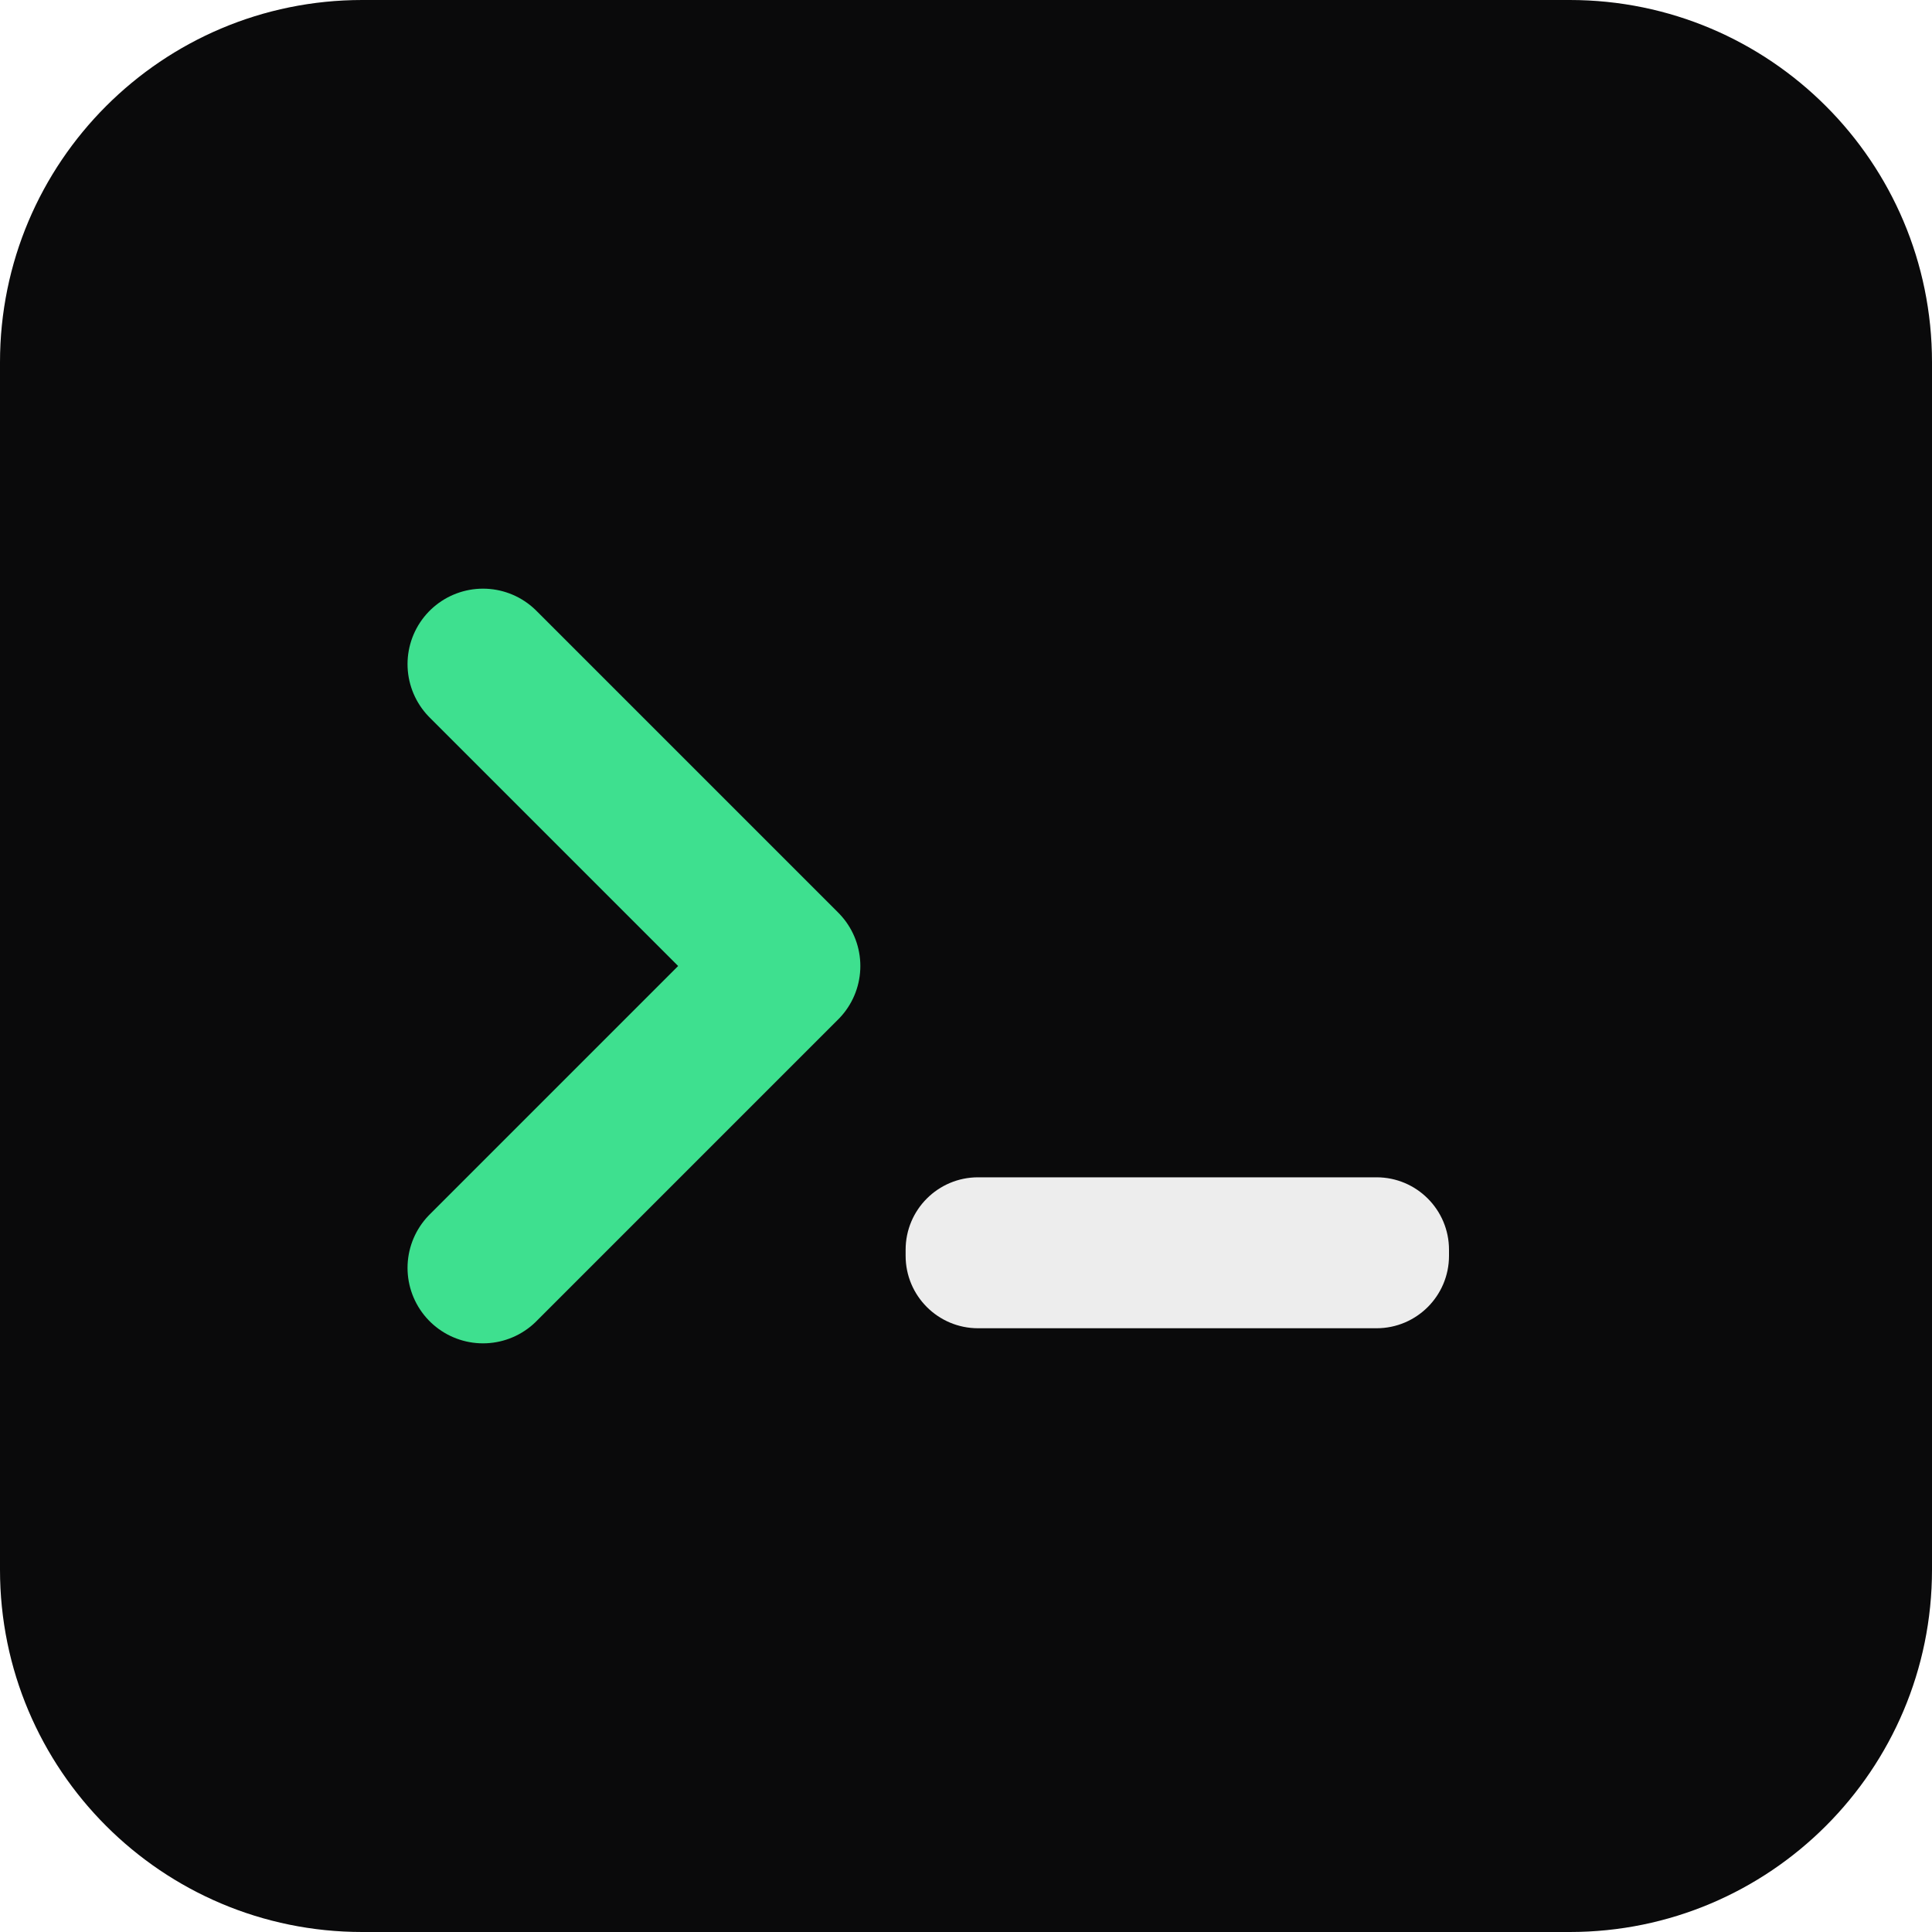
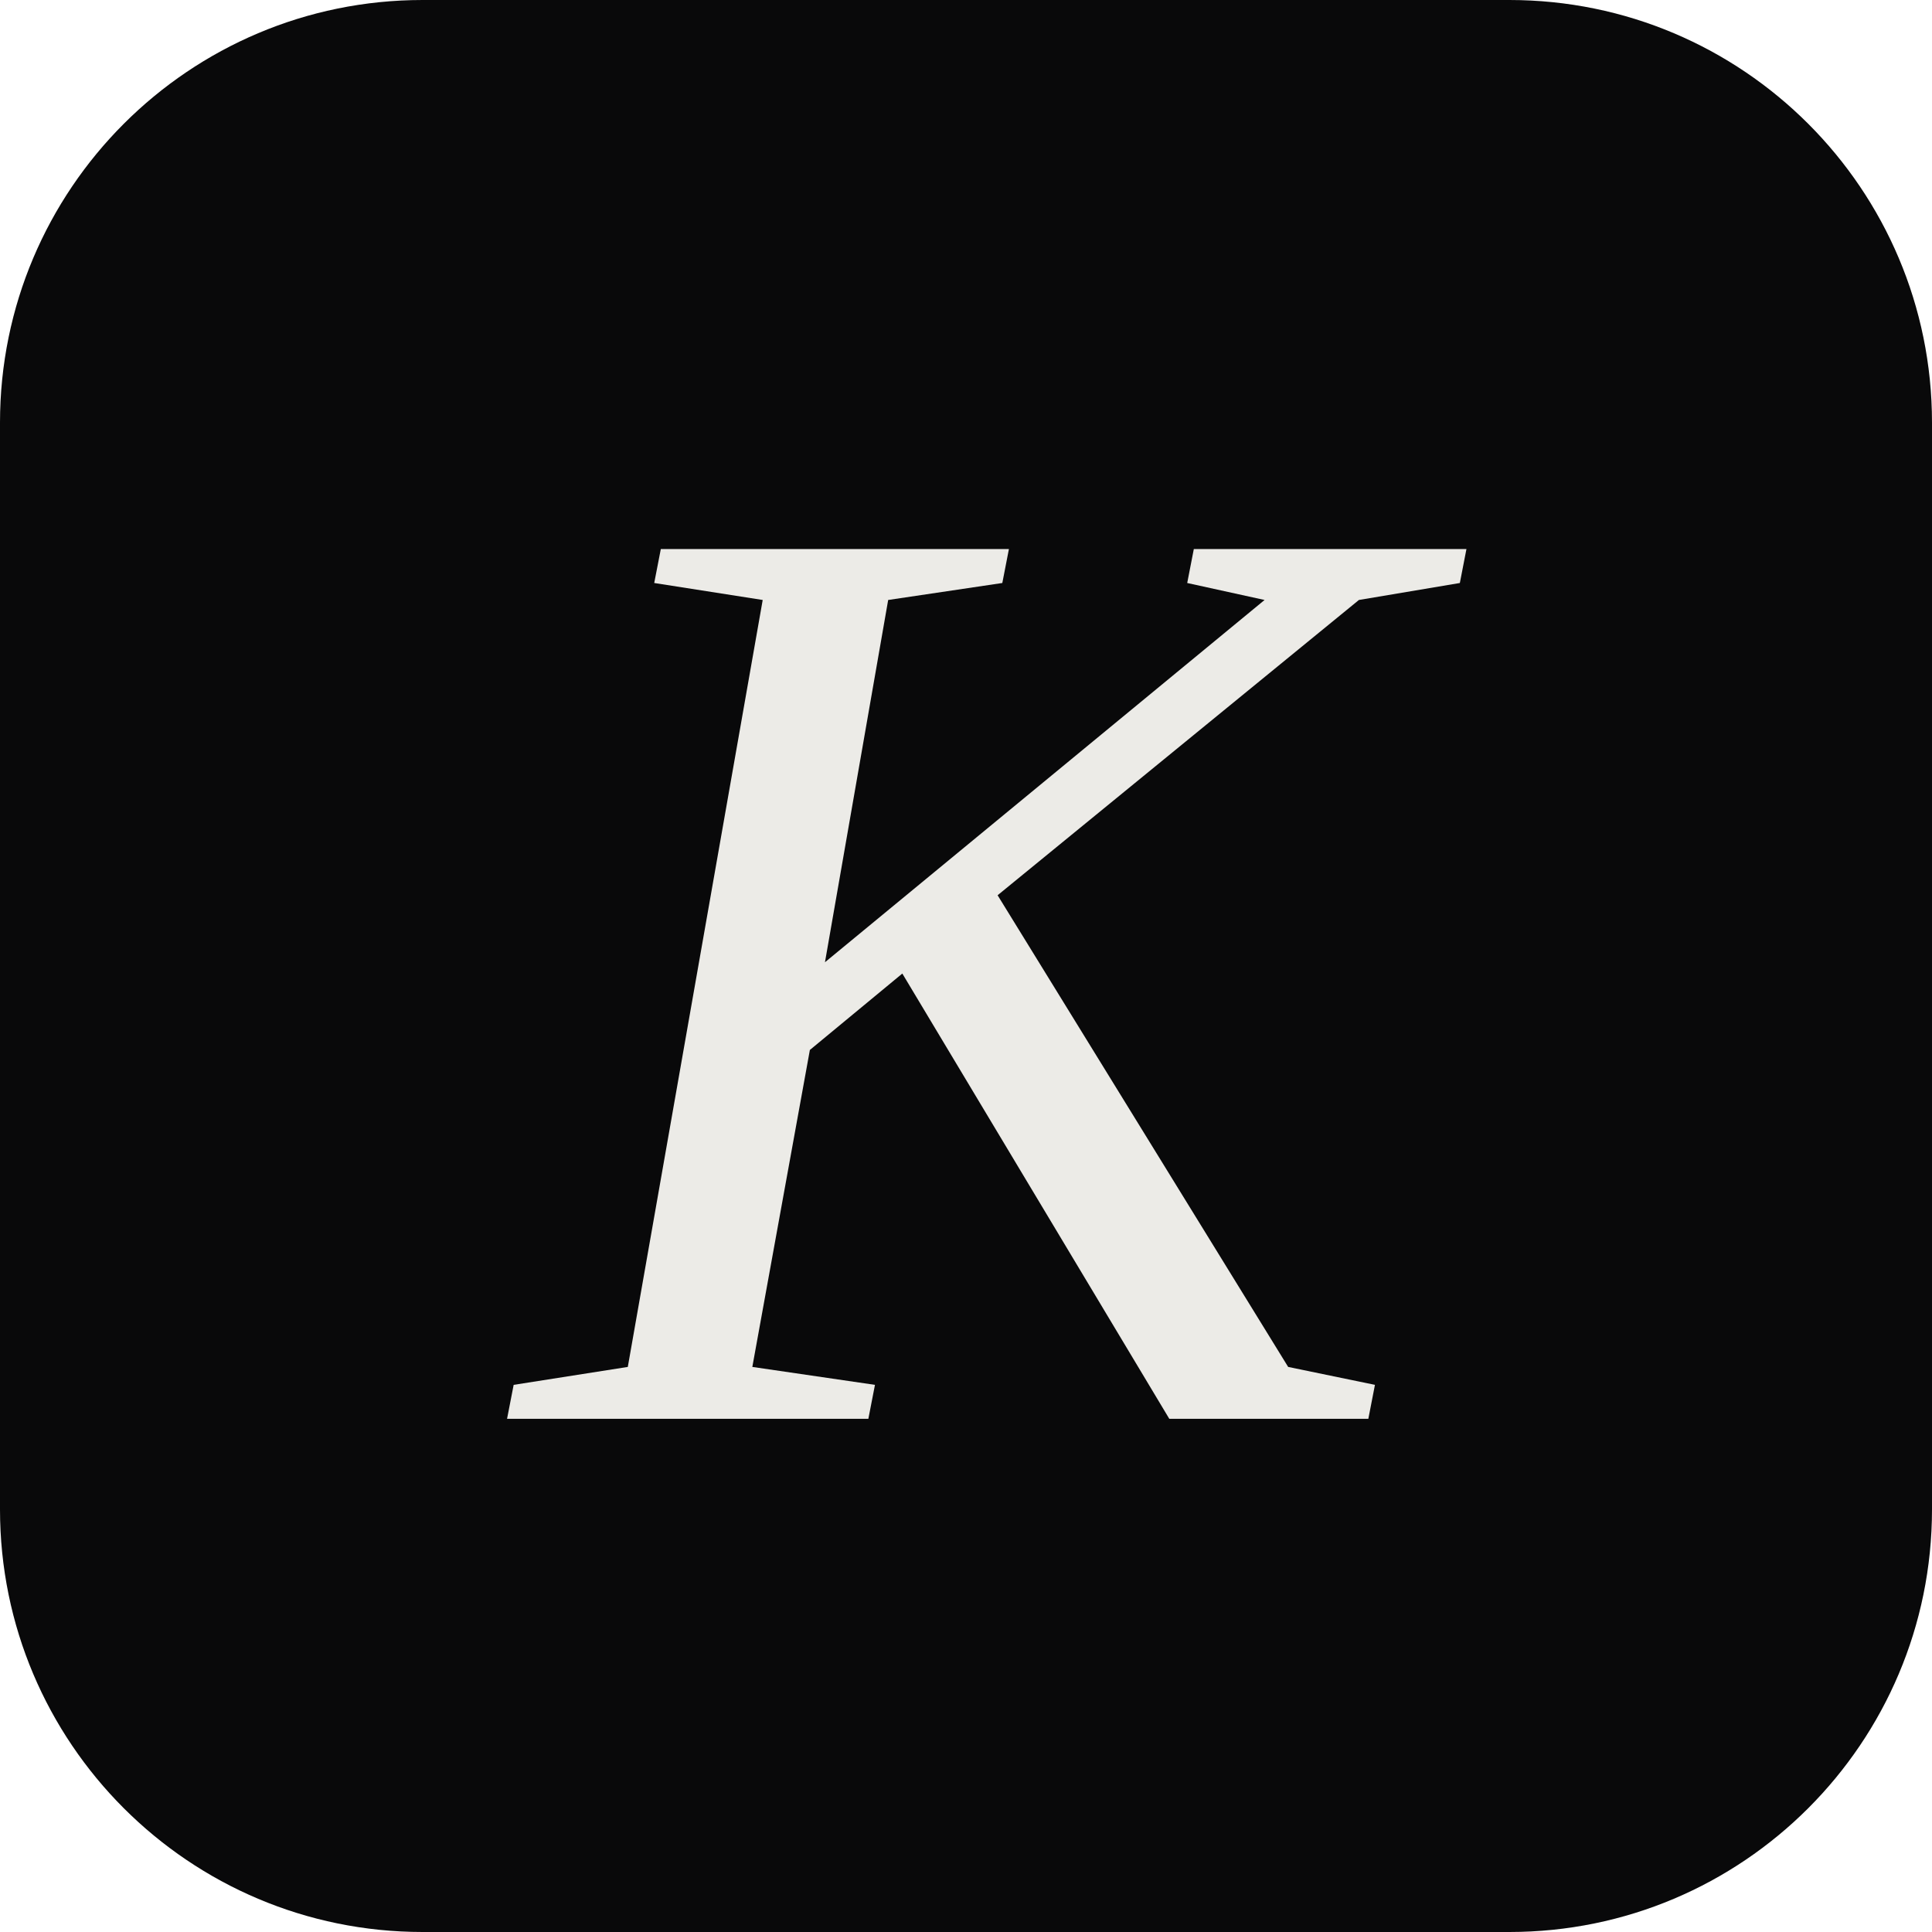
<svg xmlns="http://www.w3.org/2000/svg" viewBox="0 0 32 32">
-   <rect width="32" height="32" rx="6" fill="#0a0a0b" />
-   <path d="M8 11l5 5-5 5" fill="none" stroke="#3ee08f" stroke-width="2.5" stroke-linecap="round" stroke-linejoin="round" />
-   <rect x="15" y="19.5" width="9" height="2.5" rx="1.2" fill="#ededed" />
+   <rect width="32" height="32" rx="7" fill="#09090a" />
+   <text x="16" y="23.5" text-anchor="middle" font-family="'Instrument Serif', Georgia, 'Times New Roman', serif" font-style="italic" font-size="22" fill="#ecebe7">K</text>
</svg>
